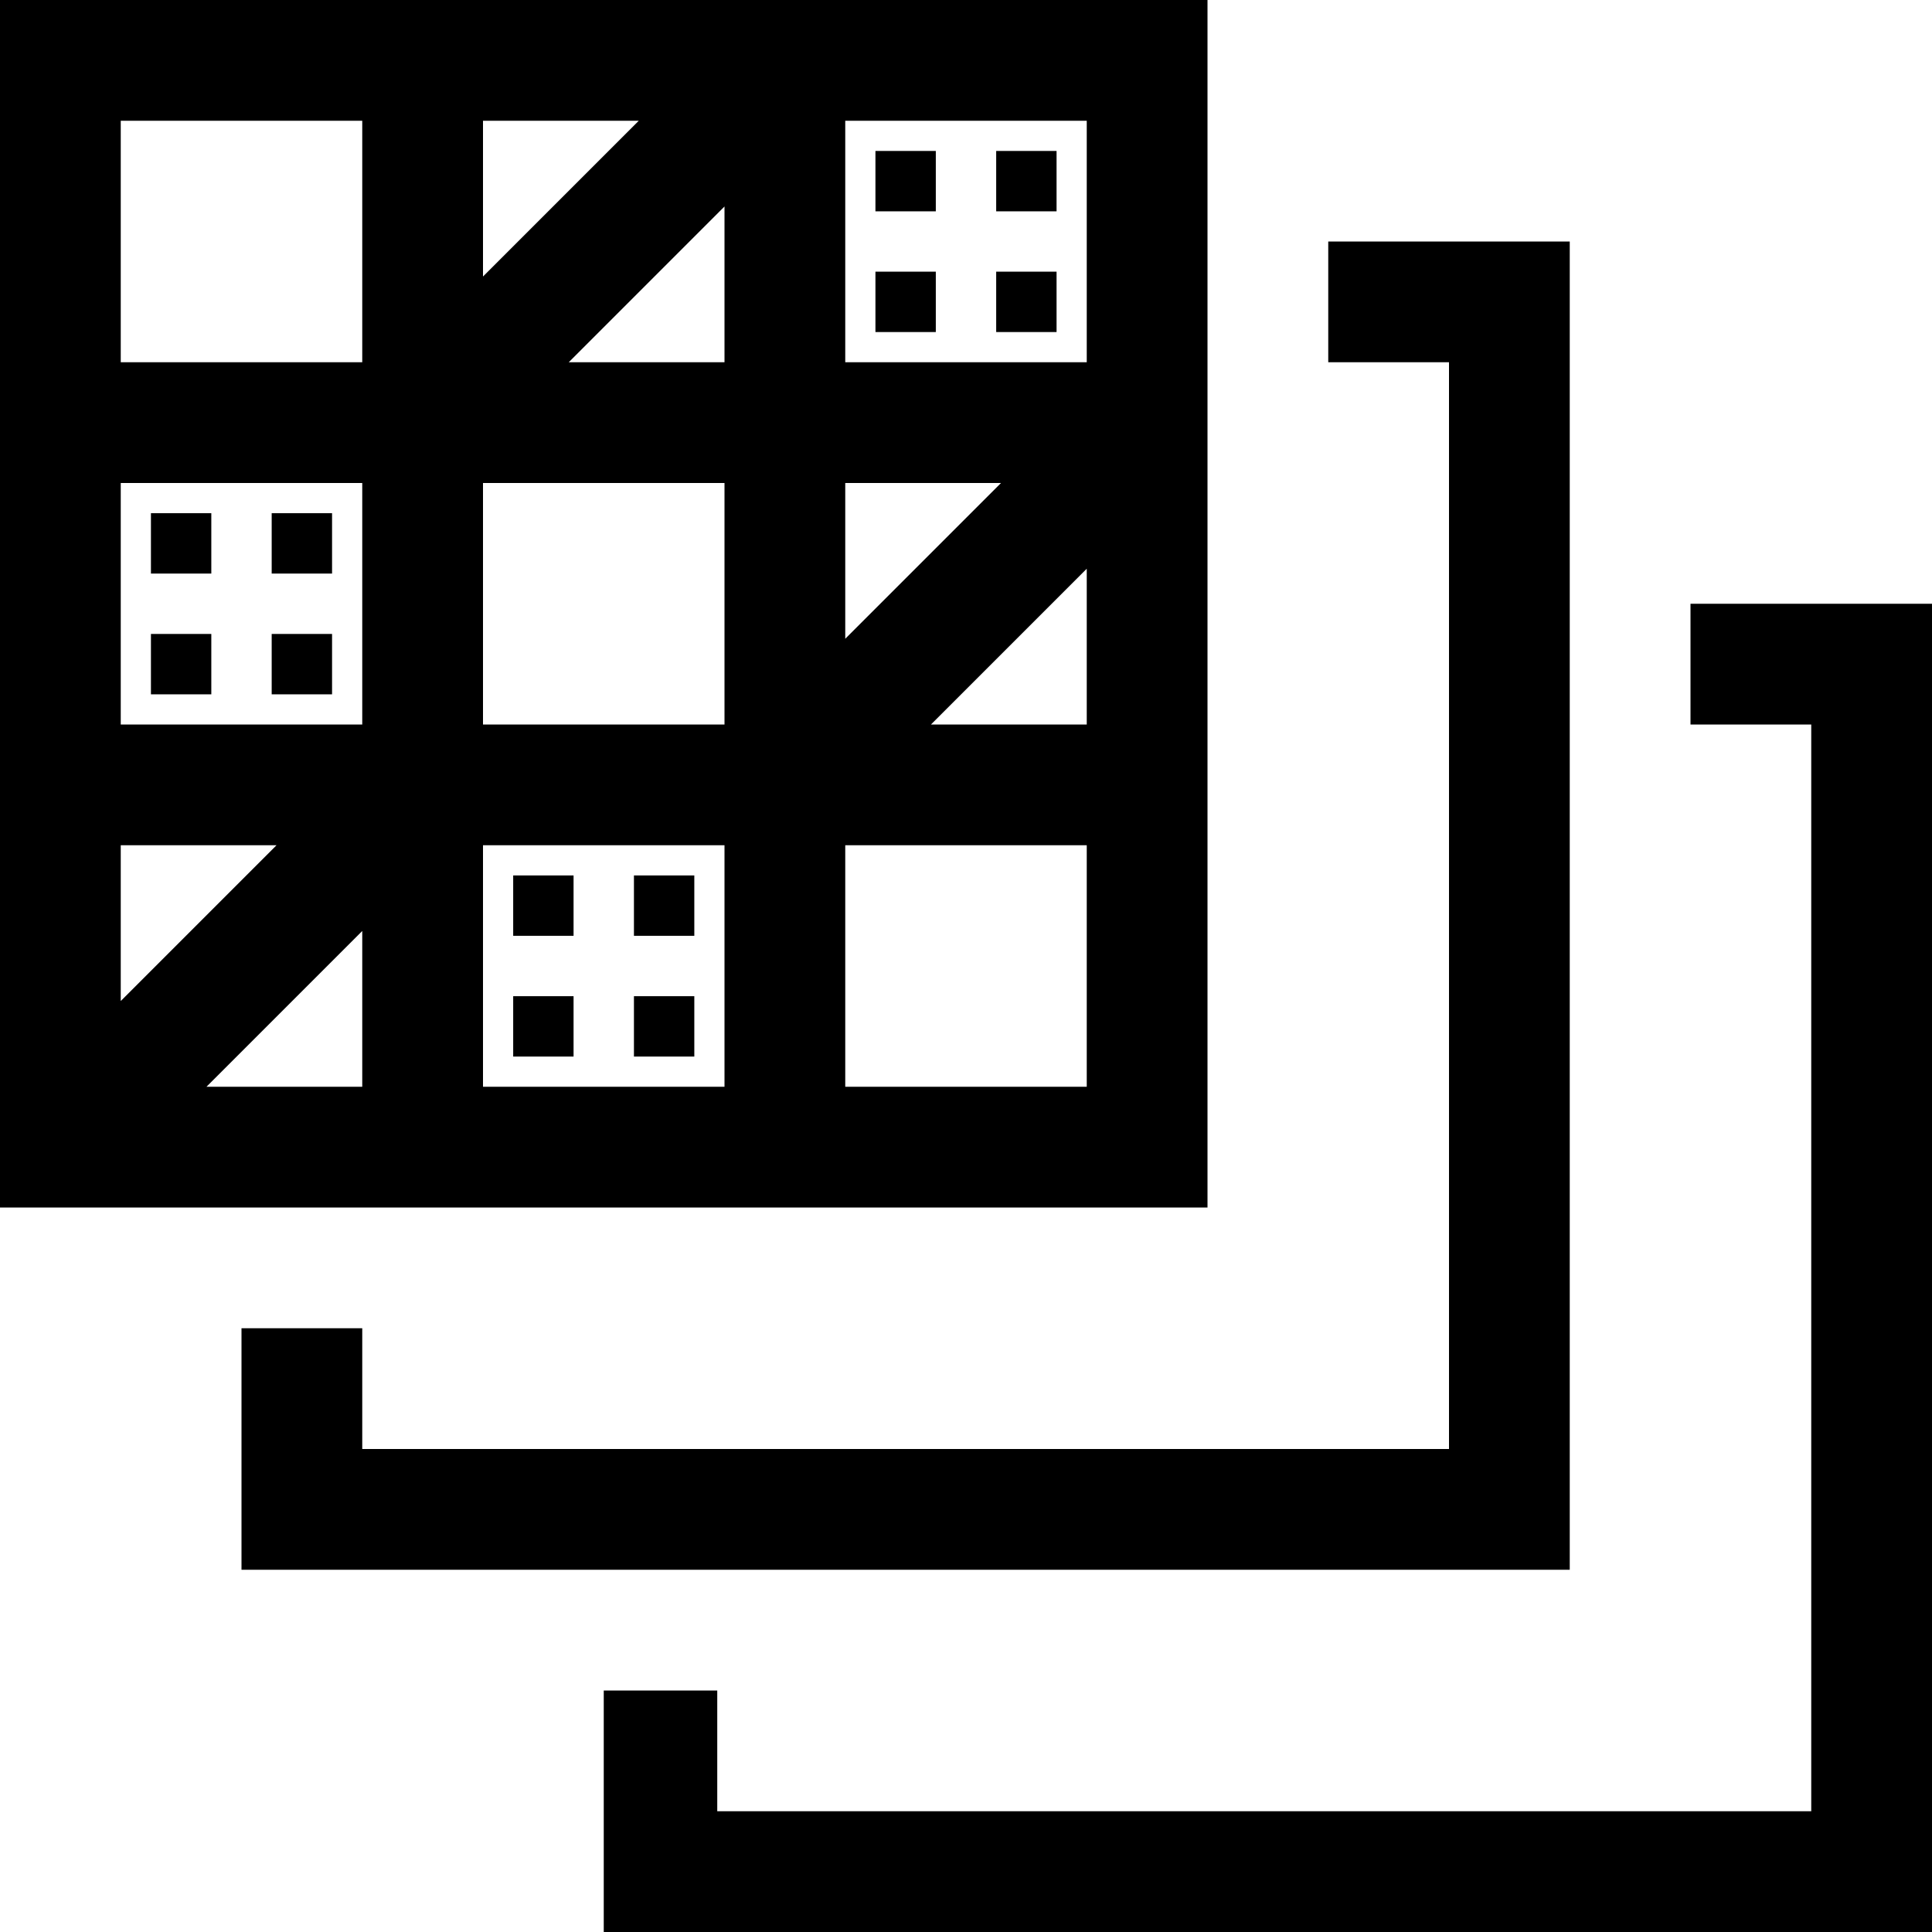
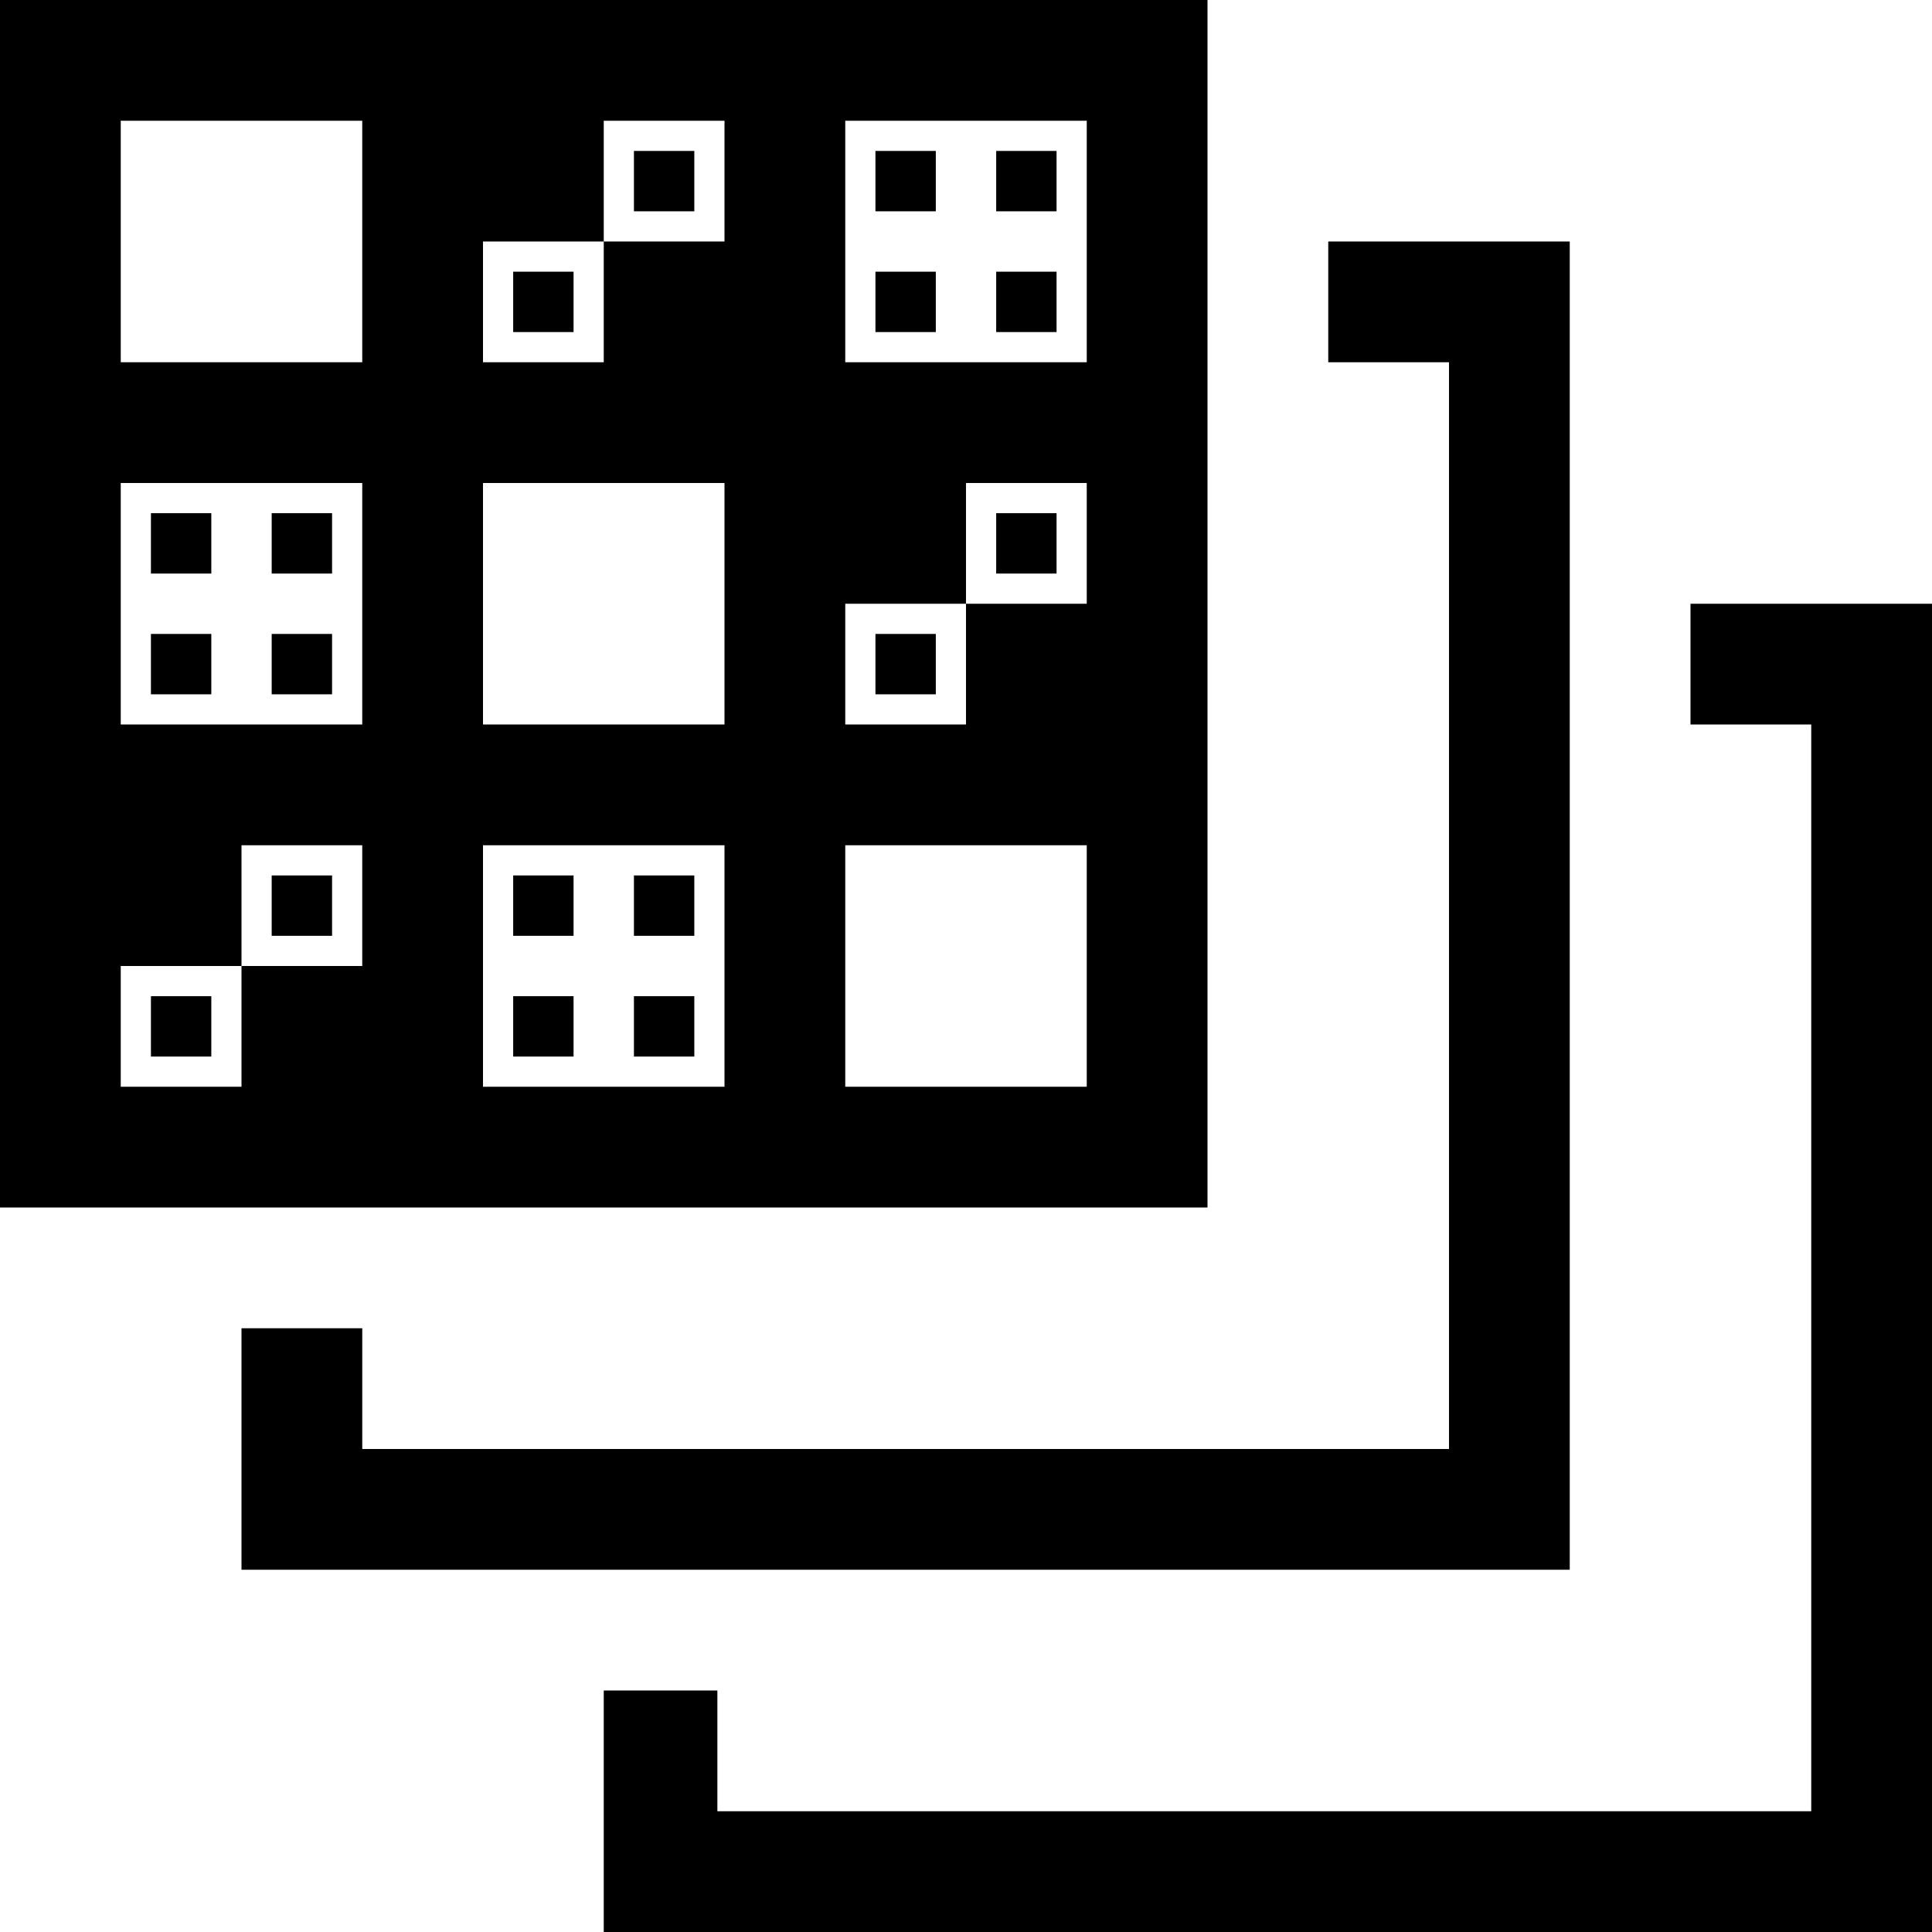
<svg xmlns="http://www.w3.org/2000/svg" viewBox="0 0 16 16">
-   <path d="M10 0H0v10h10zM1 7h1.29L1 8.29zm2 2H1.71L3 7.71zm0-2zm0-1H1V4h2zm0-3H1V1h2zm1-2h1.29L4 2.29zm2 8H4V7h2zm0-3H4V4h2zm0-3H4.71L6 1.71zm1 1h1.29L7 5.29zm2 5H7V7h2zm0-3H7.71L9 4.71zm0-3H7V1h2zm4 10H2v-2h1v1h9V3h-1V2h2v11zm3-8v11H5v-2h.94v1H15V6h-1V5h2zM1.75 4.75h-.5v-.5h.5zm1 0h-.5v-.5h.5zm0 1h-.5v-.5h.5zm-1 0h-.5v-.5h.5zm6-4h-.5v-.5h.5zm1 0h-.5v-.5h.5zm0 1h-.5v-.5h.5zm-1 0h-.5v-.5h.5zm-3 5h-.5v-.5h.5zm1 0h-.5v-.5h.5zm0 1h-.5v-.5h.5zm-1 0h-.5v-.5h.5z" />
+   <path d="M1.75 5.75h-.5v-.5h.5zM13 12V2h-2v1h1v9H3v-1H2v2h11zM1.75 4.25h-.5v.5h.5zM10 10H0V0h10zM3 7H2v1H1v1h1V8h1zm0-3H1v2h2zm0-3H1v2h2zm3 6H4v2h2zm0-3H4v2h2zm0-3H5v1H4v1h1V2h1zm3 6H7v2h2zm0-3H8v1H7v1h1V5h1zm0-3H7v2h2zM1.75 8.25h-.5v.5h.5zm1-1h-.5v.5h.5zm3 0h-.5v.5h.5zm-3-3h-.5v.5h.5zM14 5v1h1v9H5.941v-1H5v2h11V5zm-11.25.25h-.5v.5h.5zm5-3h-.5v.5h.5zm1 0h-.5v.5h.5zm-3 6h-.5v.5h.5zm2-3h-.5v.5h.5zm1-4h-.5v.5h.5zm-1 0h-.5v.5h.5zm-2 0h-.5v.5h.5zm-1 7h-.5v.5h.5zm0-1h-.5v.5h.5zm4-3h-.5v.5h.5zm-4-2h-.5v.5h.5z" />
</svg>
